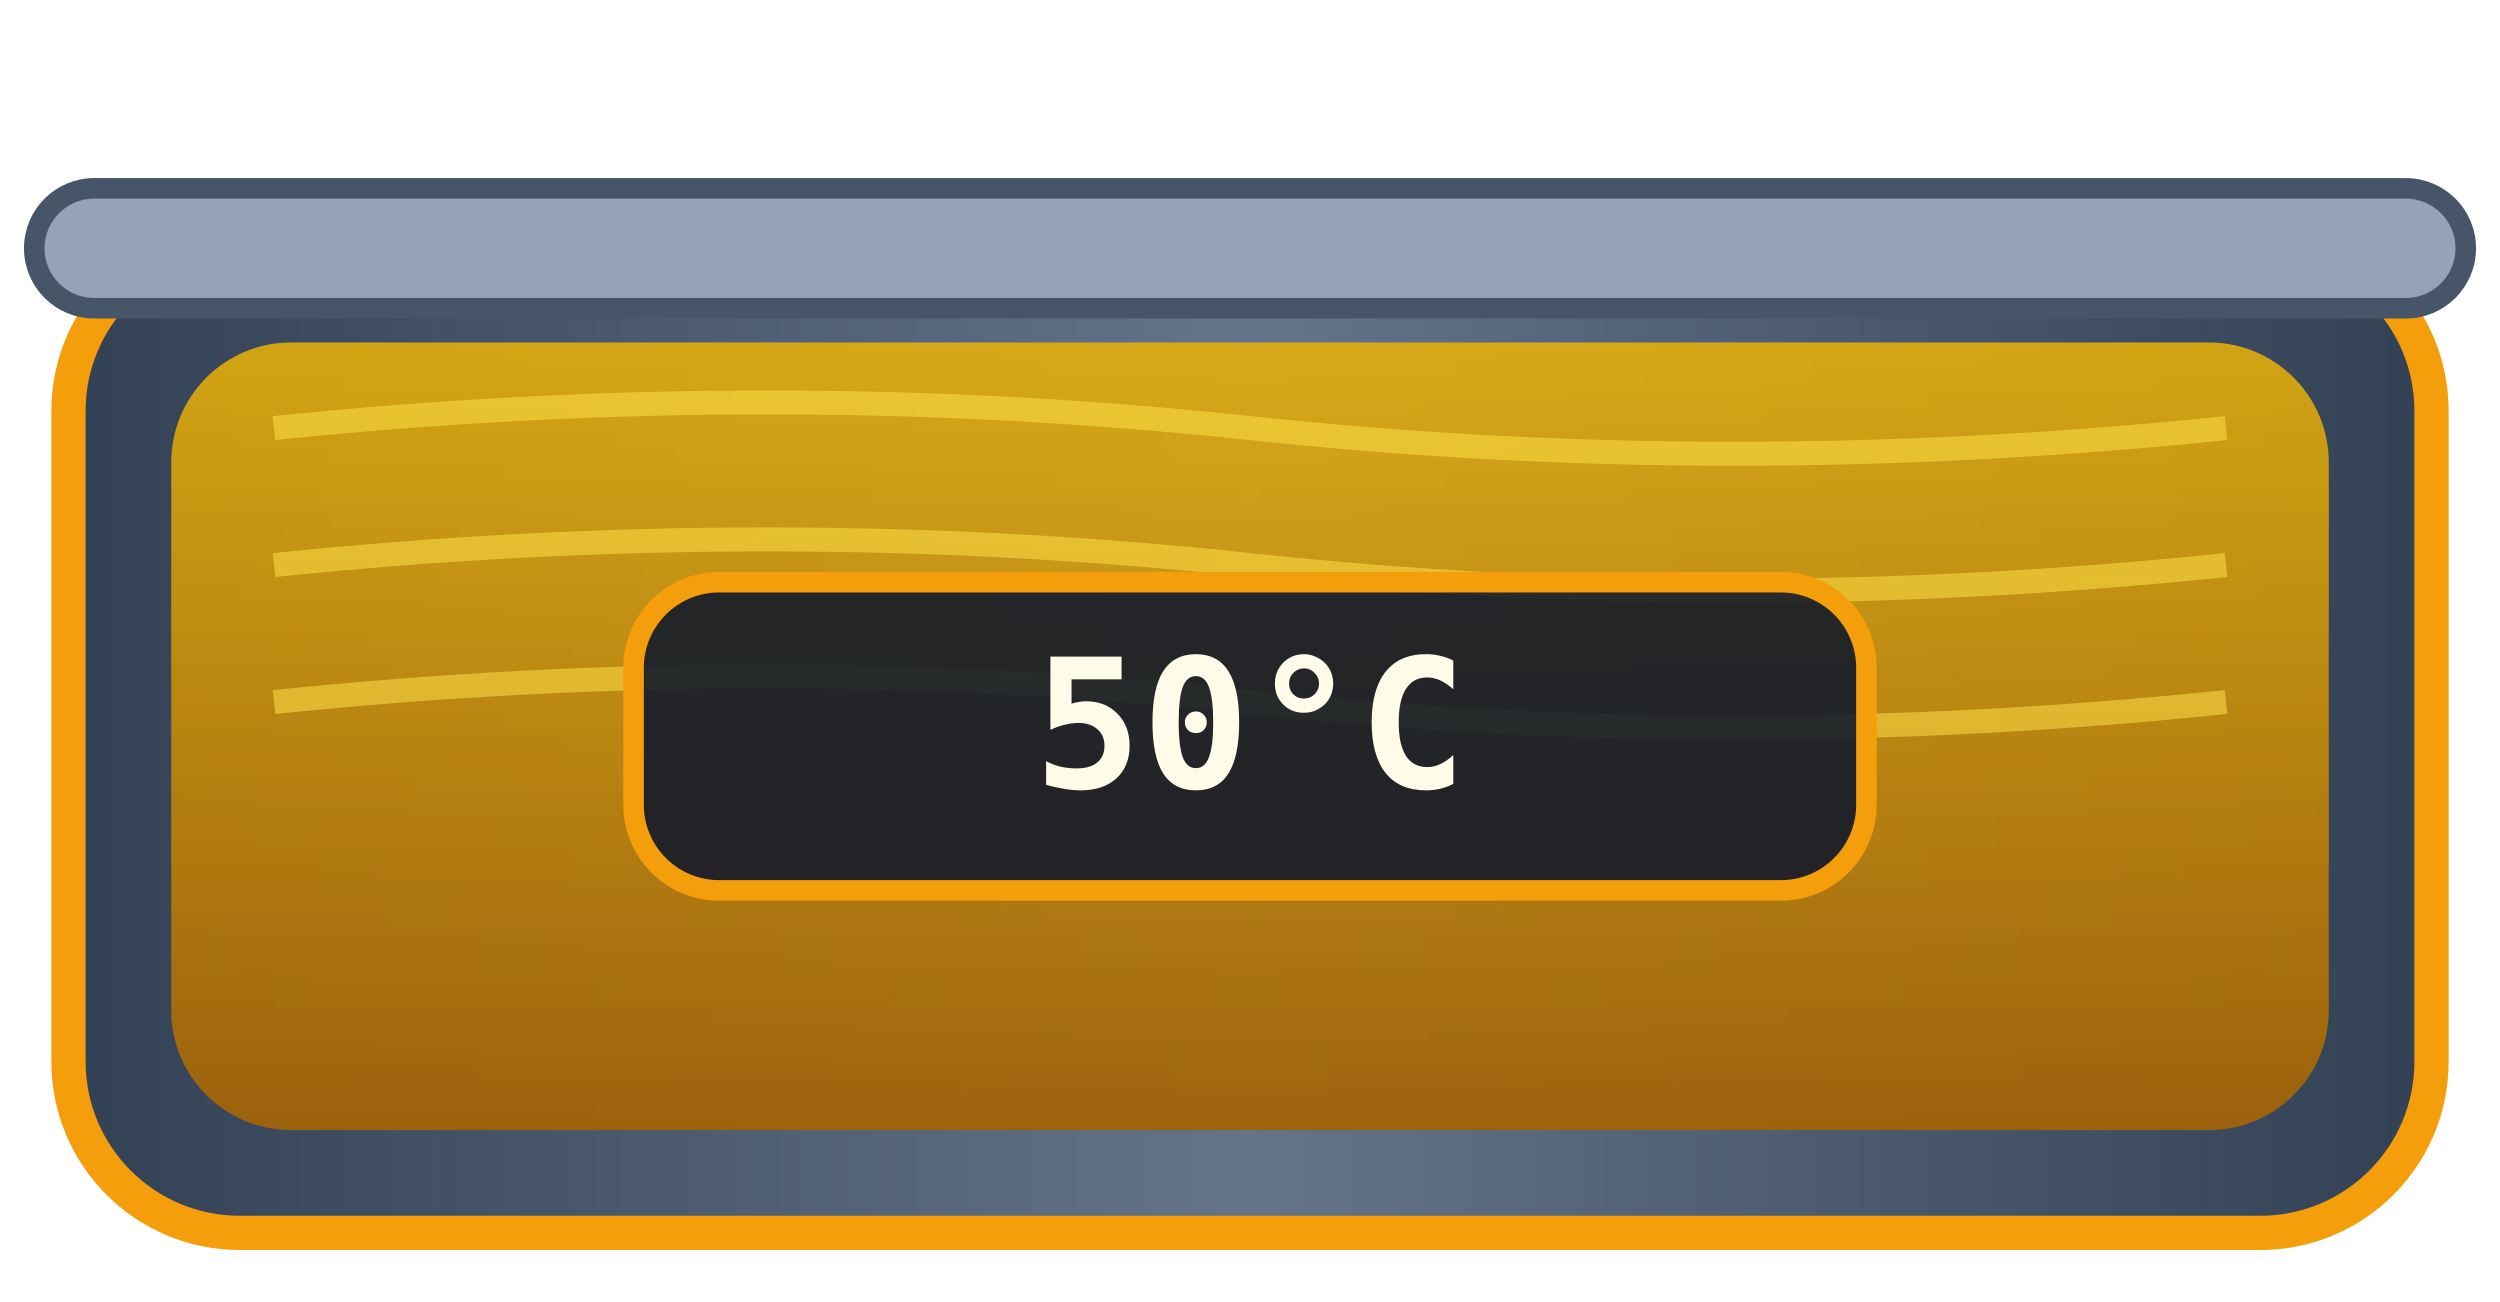
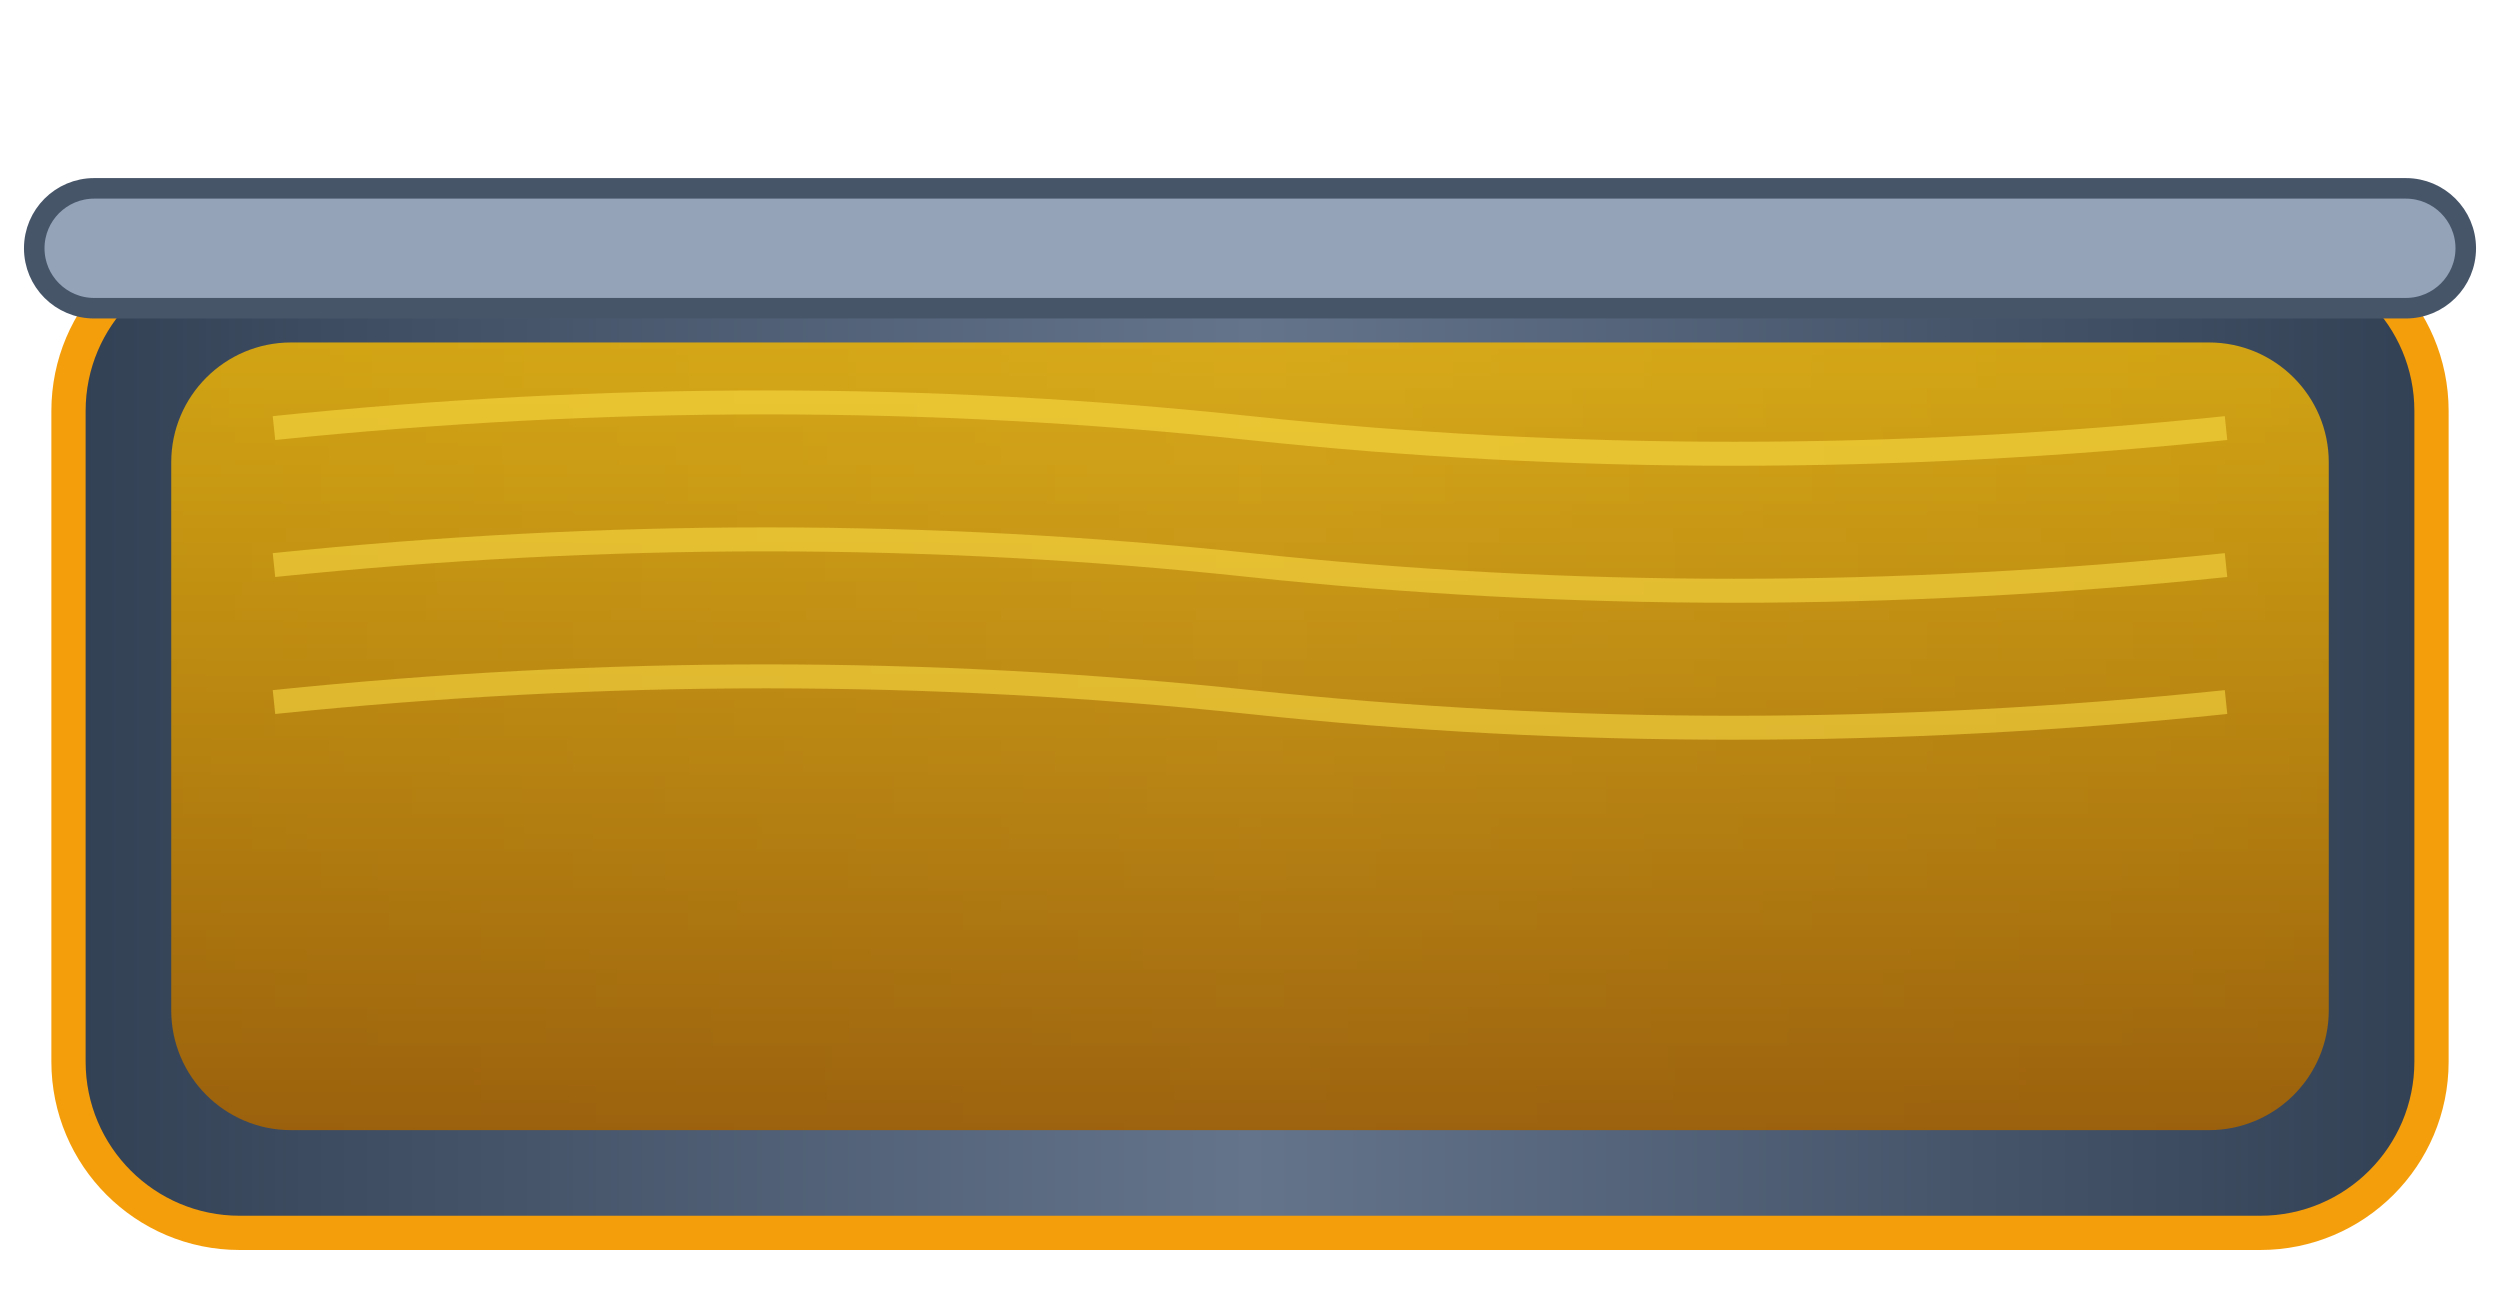
<svg xmlns="http://www.w3.org/2000/svg" viewBox="0 0 146 76">
  <defs>
    <linearGradient id="liq" x1="0" y1="0" x2="0" y2="1">
      <stop offset="0%" stop-color="#eab308" stop-opacity="0.86" />
      <stop offset="100%" stop-color="#a16207" stop-opacity="0.94" />
    </linearGradient>
    <linearGradient id="tub" x1="0" y1="0" x2="1" y2="0">
      <stop offset="0%" stop-color="#334155" />
      <stop offset="50%" stop-color="#64748b" />
      <stop offset="100%" stop-color="#334155" />
    </linearGradient>
  </defs>
  <rect x="4" y="14" width="138" height="58" rx="10" fill="url(#tub)" stroke="#f59e0b" stroke-width="2" />
  <rect x="10" y="20" width="126" height="46" rx="7" fill="url(#liq)" />
  <rect x="2" y="11" width="142" height="7" rx="3.5" fill="#94a3b8" stroke="#475569" stroke-width="1.2" />
  <path d="M16 25 Q45 22 73 25 T130 25" fill="none" stroke="#fde047" stroke-opacity="0.55" stroke-width="1.4" />
  <path d="M16 33 Q45 30 73 33 T130 33" fill="none" stroke="#fde047" stroke-opacity="0.55" stroke-width="1.4" />
  <path d="M16 41 Q45 38 73 41 T130 41" fill="none" stroke="#fde047" stroke-opacity="0.55" stroke-width="1.4" />
-   <rect x="37" y="34" width="72" height="18" rx="5" fill="#0f172a" fill-opacity="0.88" stroke="#f59e0b" stroke-width="1.2" />
-   <text x="73" y="46" text-anchor="middle" font-family="ui-monospace,monospace" font-size="10.5" font-weight="bold" fill="#fefce8">50°C</text>
</svg>
